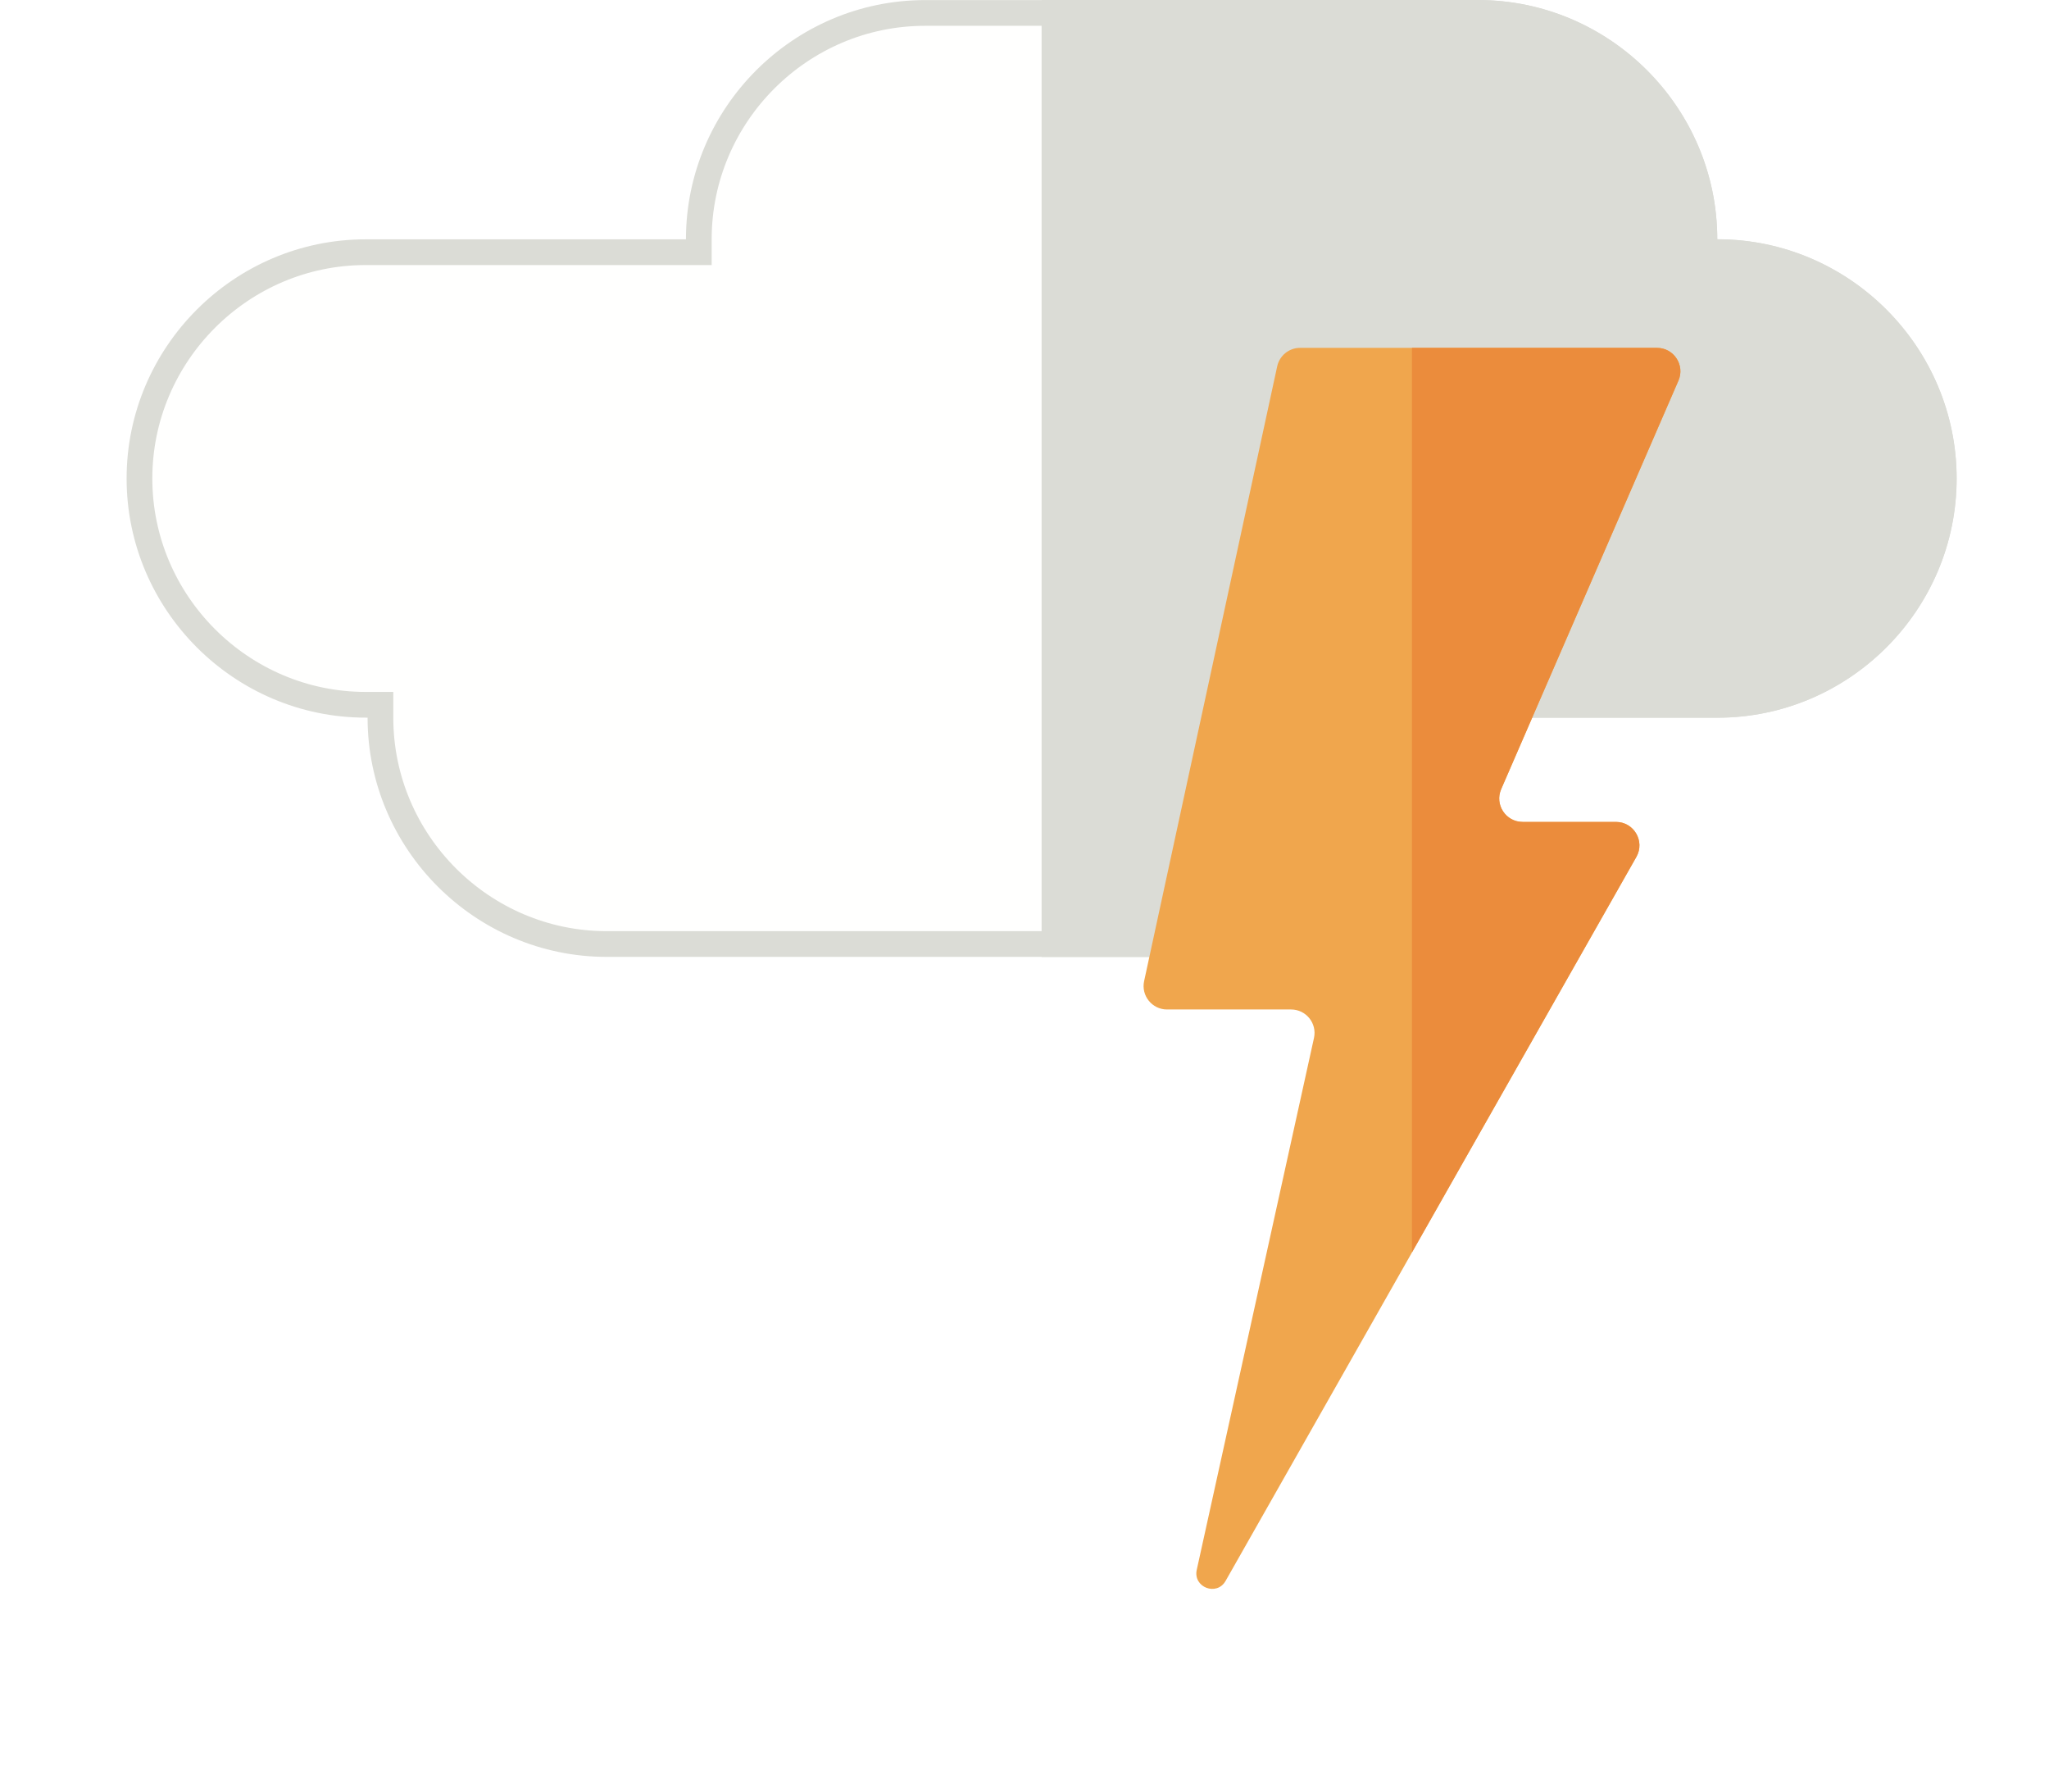
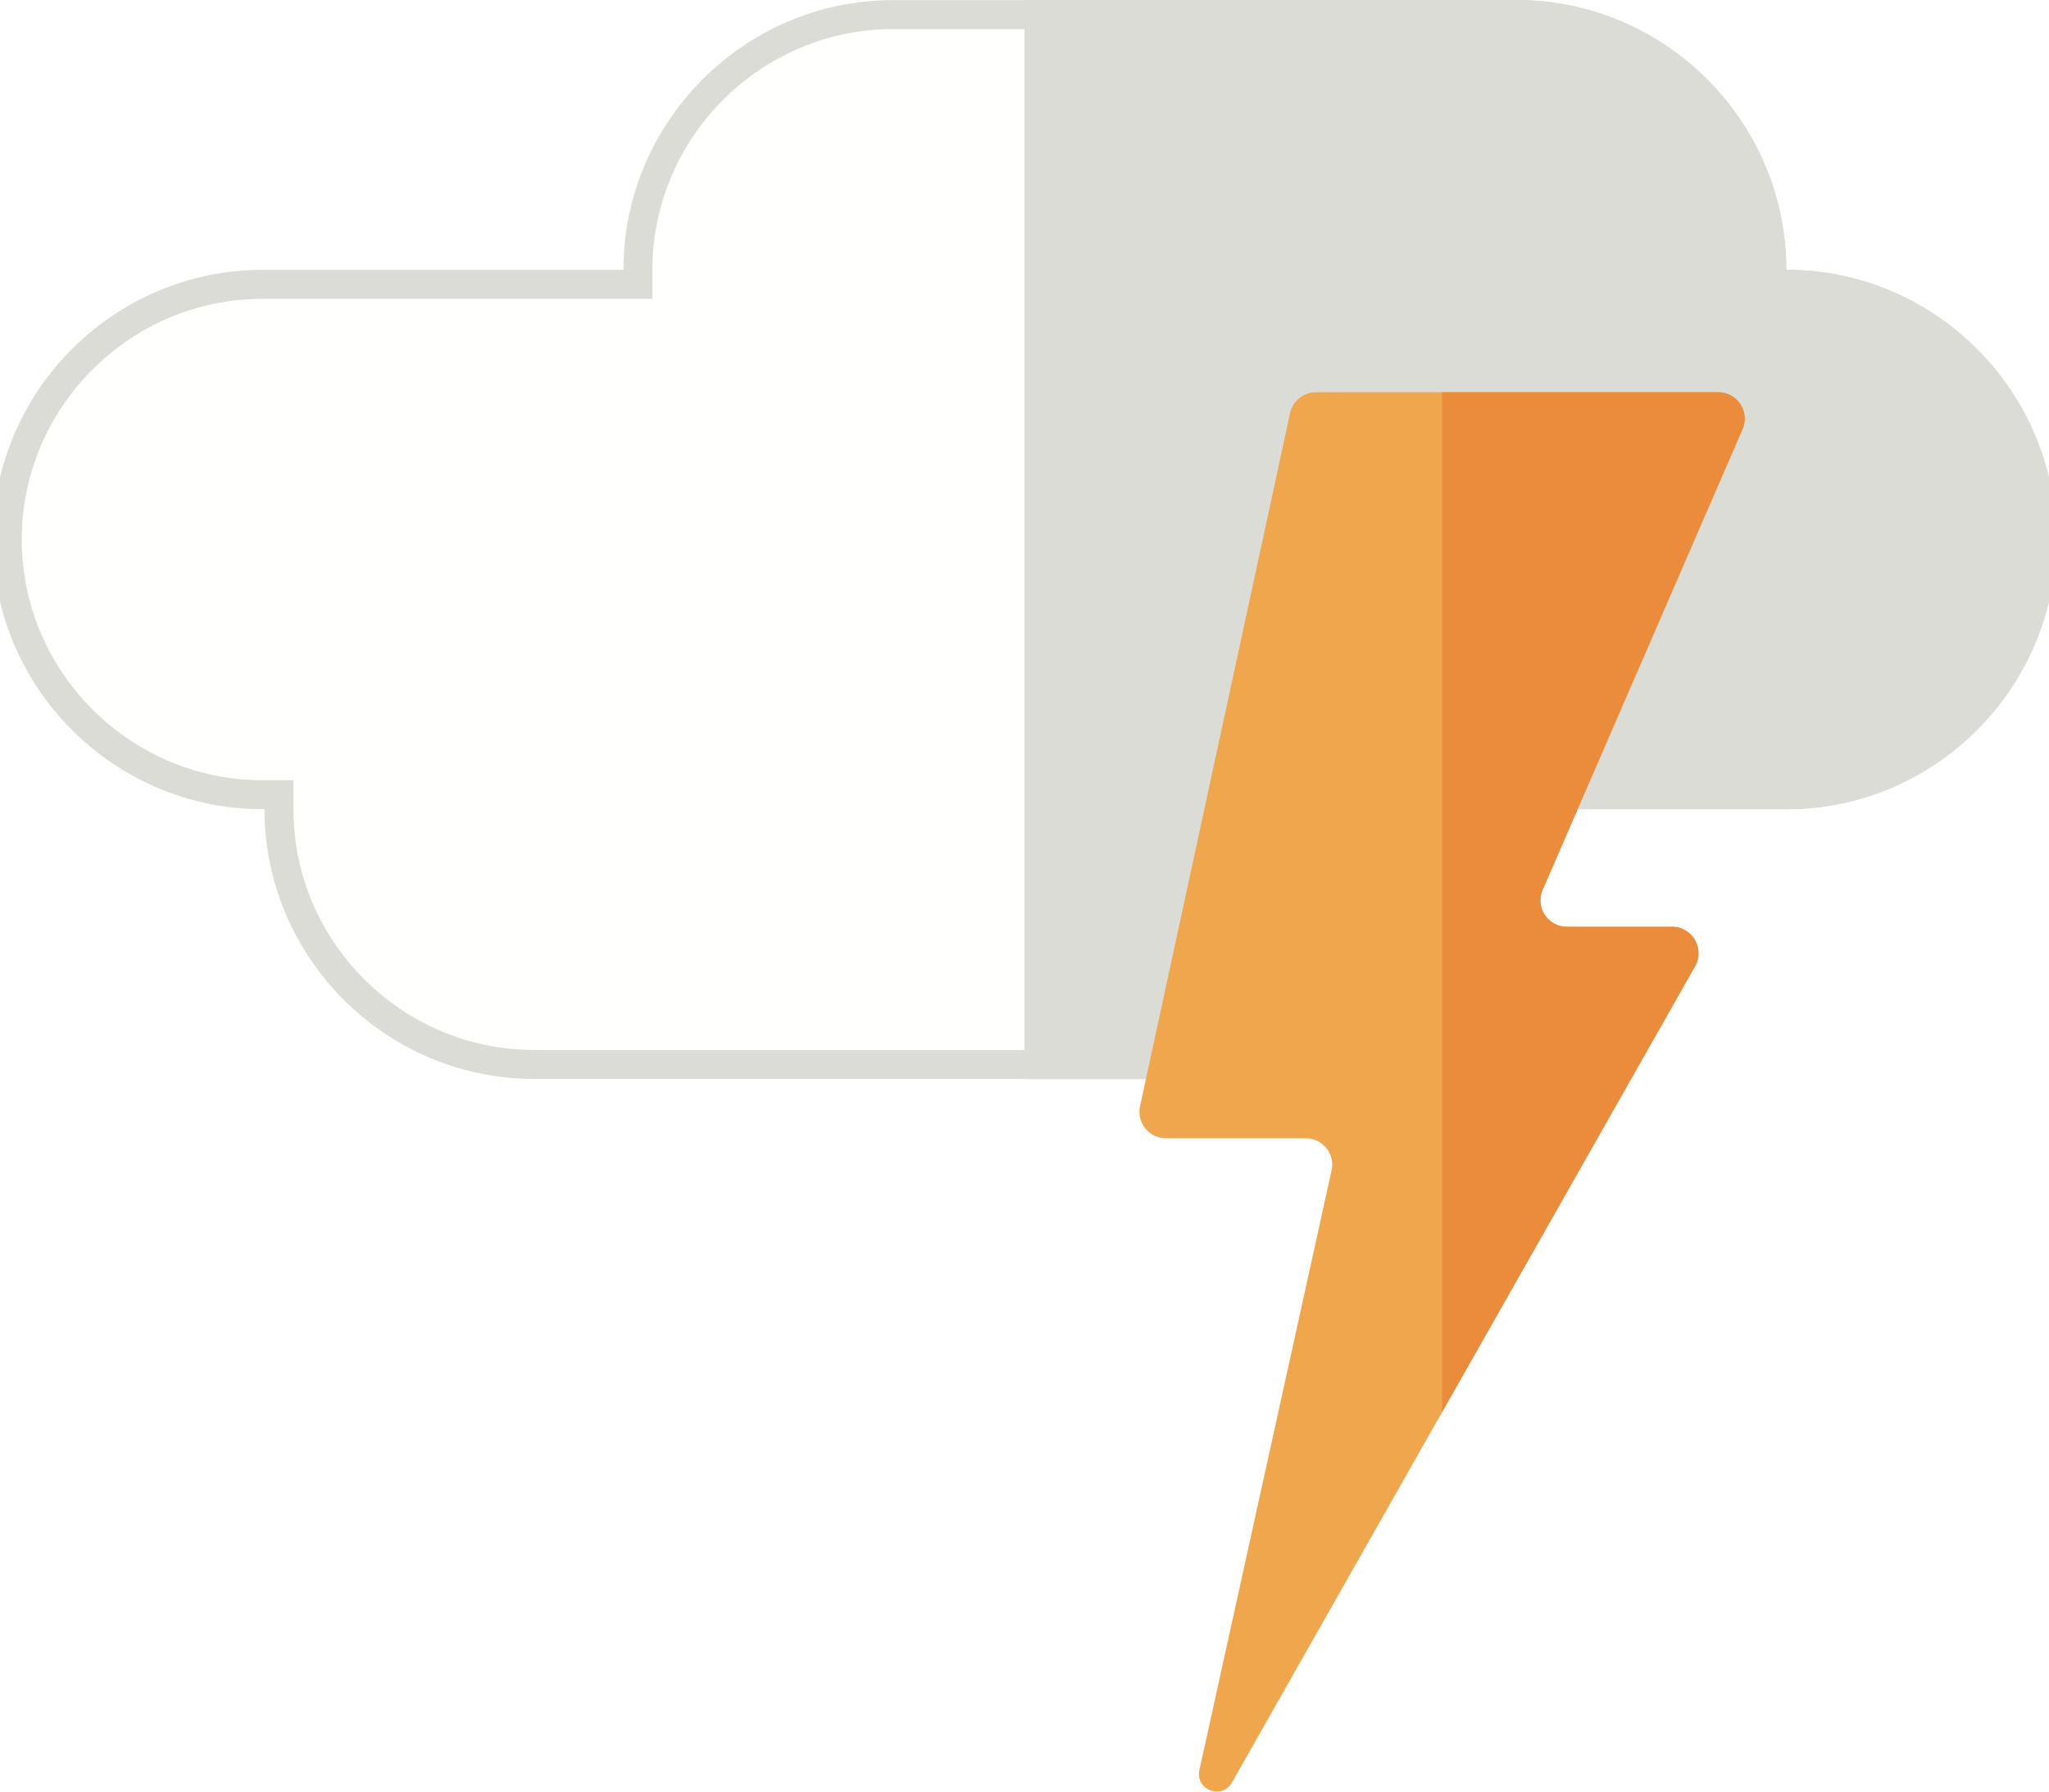
- <svg xmlns="http://www.w3.org/2000/svg" viewBox="-2 0 210.5 208.966" width="212" height="185.327">
+ <svg xmlns="http://www.w3.org/2000/svg" viewBox="0 0 210.5 185.327" width="212" height="185.327">
  <path d="M 182.565 27.904 L 182.565 29.415 L 184.075 29.415 L 184.096 29.415 C 198.608 29.415 210.489 41.296 210.489 55.812 C 210.489 70.325 198.608 82.206 184.096 82.206 L 146.936 82.206 L 145.425 82.206 L 145.425 83.716 C 145.425 98.229 133.544 110.11 119.03 110.11 L 54.508 110.11 C 39.994 110.11 28.113 98.229 28.113 83.716 L 28.113 82.206 L 26.602 82.206 L 26.395 82.206 C 11.881 82.206 0 70.325 0 55.812 C 0 41.296 11.881 29.415 26.395 29.415 L 63.743 29.415 L 65.254 29.415 L 65.254 27.904 C 65.254 13.392 77.134 1.511 91.647 1.511 L 156.171 1.511 C 170.684 1.511 182.565 13.392 182.565 27.904 Z" fill="#FFFFFE" stroke="#DBDCD6" stroke-width="3" />
  <path fill-rule="evenodd" clip-rule="evenodd" d="M 184.096 27.904 L 184.075 27.904 C 184.075 12.558 171.518 0 156.171 0 L 105.245 0 L 105.245 111.621 L 119.03 111.621 C 134.378 111.621 146.936 99.064 146.936 83.716 L 184.096 83.716 C 199.443 83.716 212 71.158 212 55.812 C 212 40.462 199.443 27.904 184.096 27.904 Z" fill="#DBDCD6" />
  <path fill-rule="evenodd" clip-rule="evenodd" d="M 135.403 40.574 L 177.034 40.574 C 179.003 40.574 180.327 42.591 179.541 44.397 L 158.86 92.046 C 158.074 93.852 159.399 95.869 161.368 95.869 L 172.253 95.869 C 174.349 95.869 175.666 98.131 174.631 99.953 L 126.711 184.395 C 125.679 186.216 122.895 185.146 123.345 183.104 L 137.022 121.068 C 137.398 119.362 136.099 117.745 134.352 117.745 L 119.878 117.745 C 118.134 117.745 116.837 116.135 117.205 114.433 L 132.73 42.729 C 133.003 41.471 134.116 40.574 135.403 40.574 Z" fill="#F0A64D" />
  <path fill-rule="evenodd" clip-rule="evenodd" d="M 179.54 44.397 C 180.326 42.591 179.002 40.574 177.033 40.574 L 148.454 40.574 L 148.454 146.076 L 174.63 99.953 C 175.665 98.131 174.348 95.869 172.252 95.869 L 161.367 95.869 C 159.398 95.869 158.073 93.852 158.859 92.046 L 179.54 44.397 Z" fill="#EB8C3C" />
</svg>
